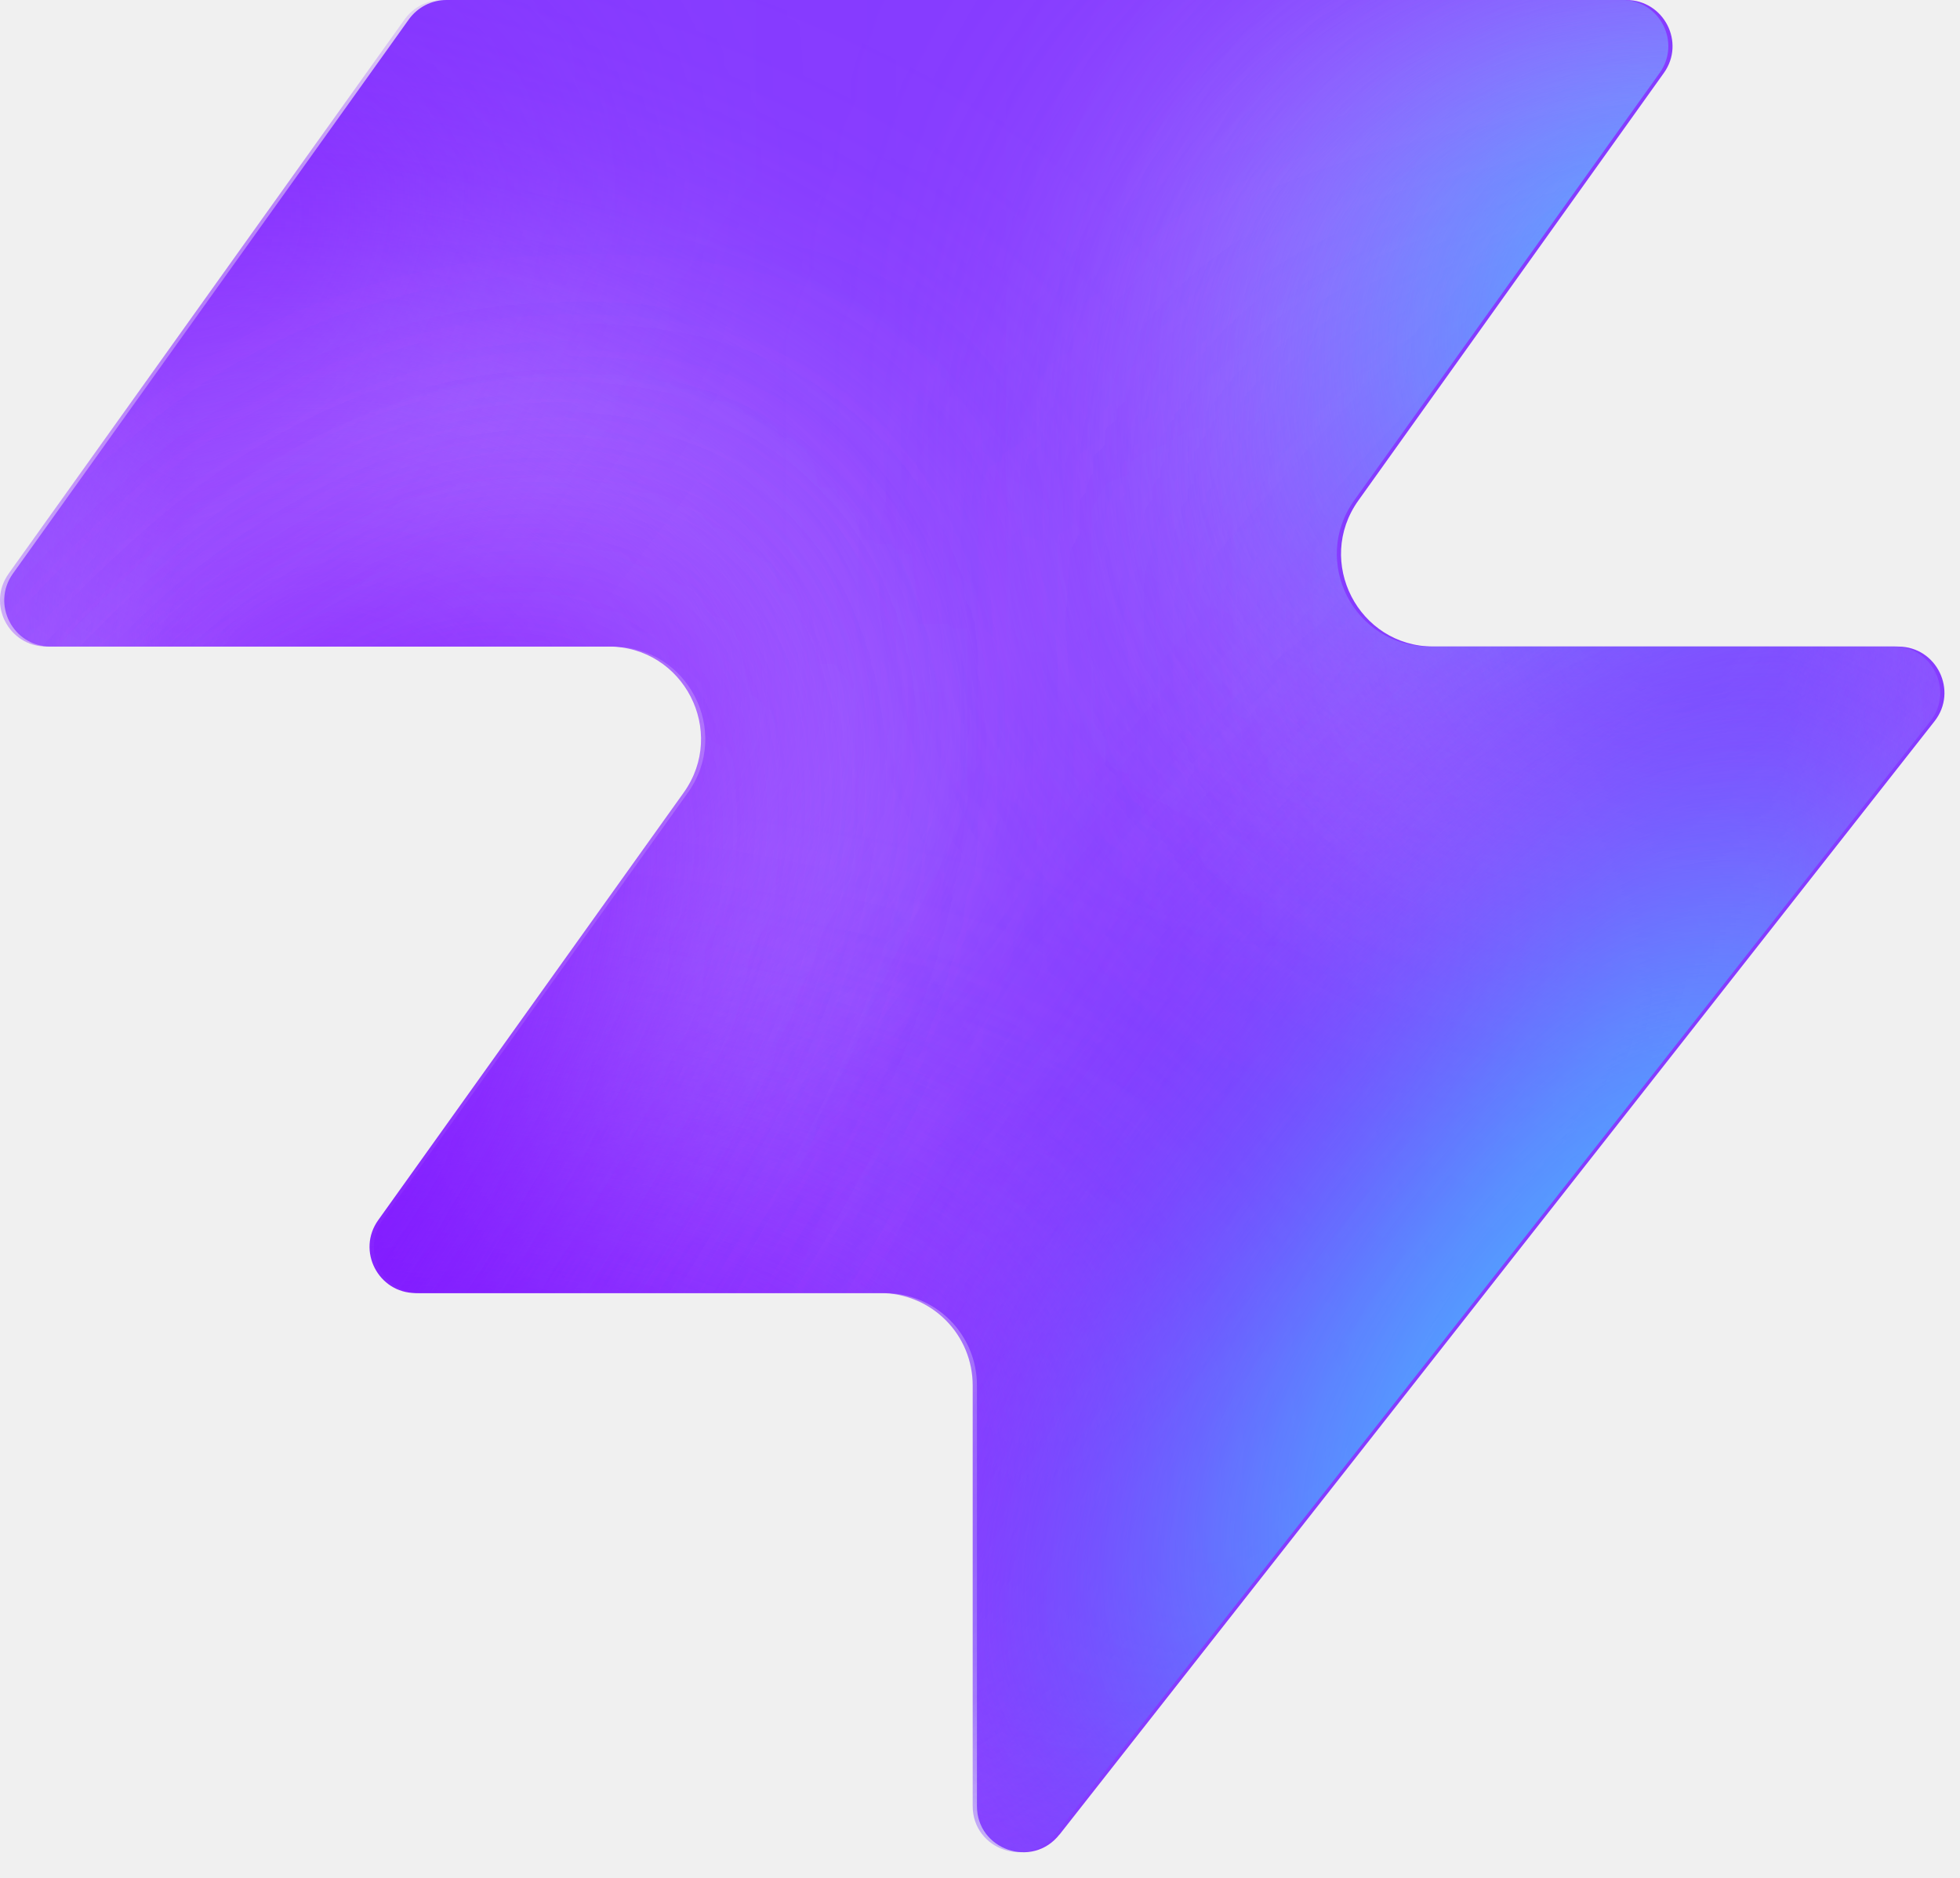
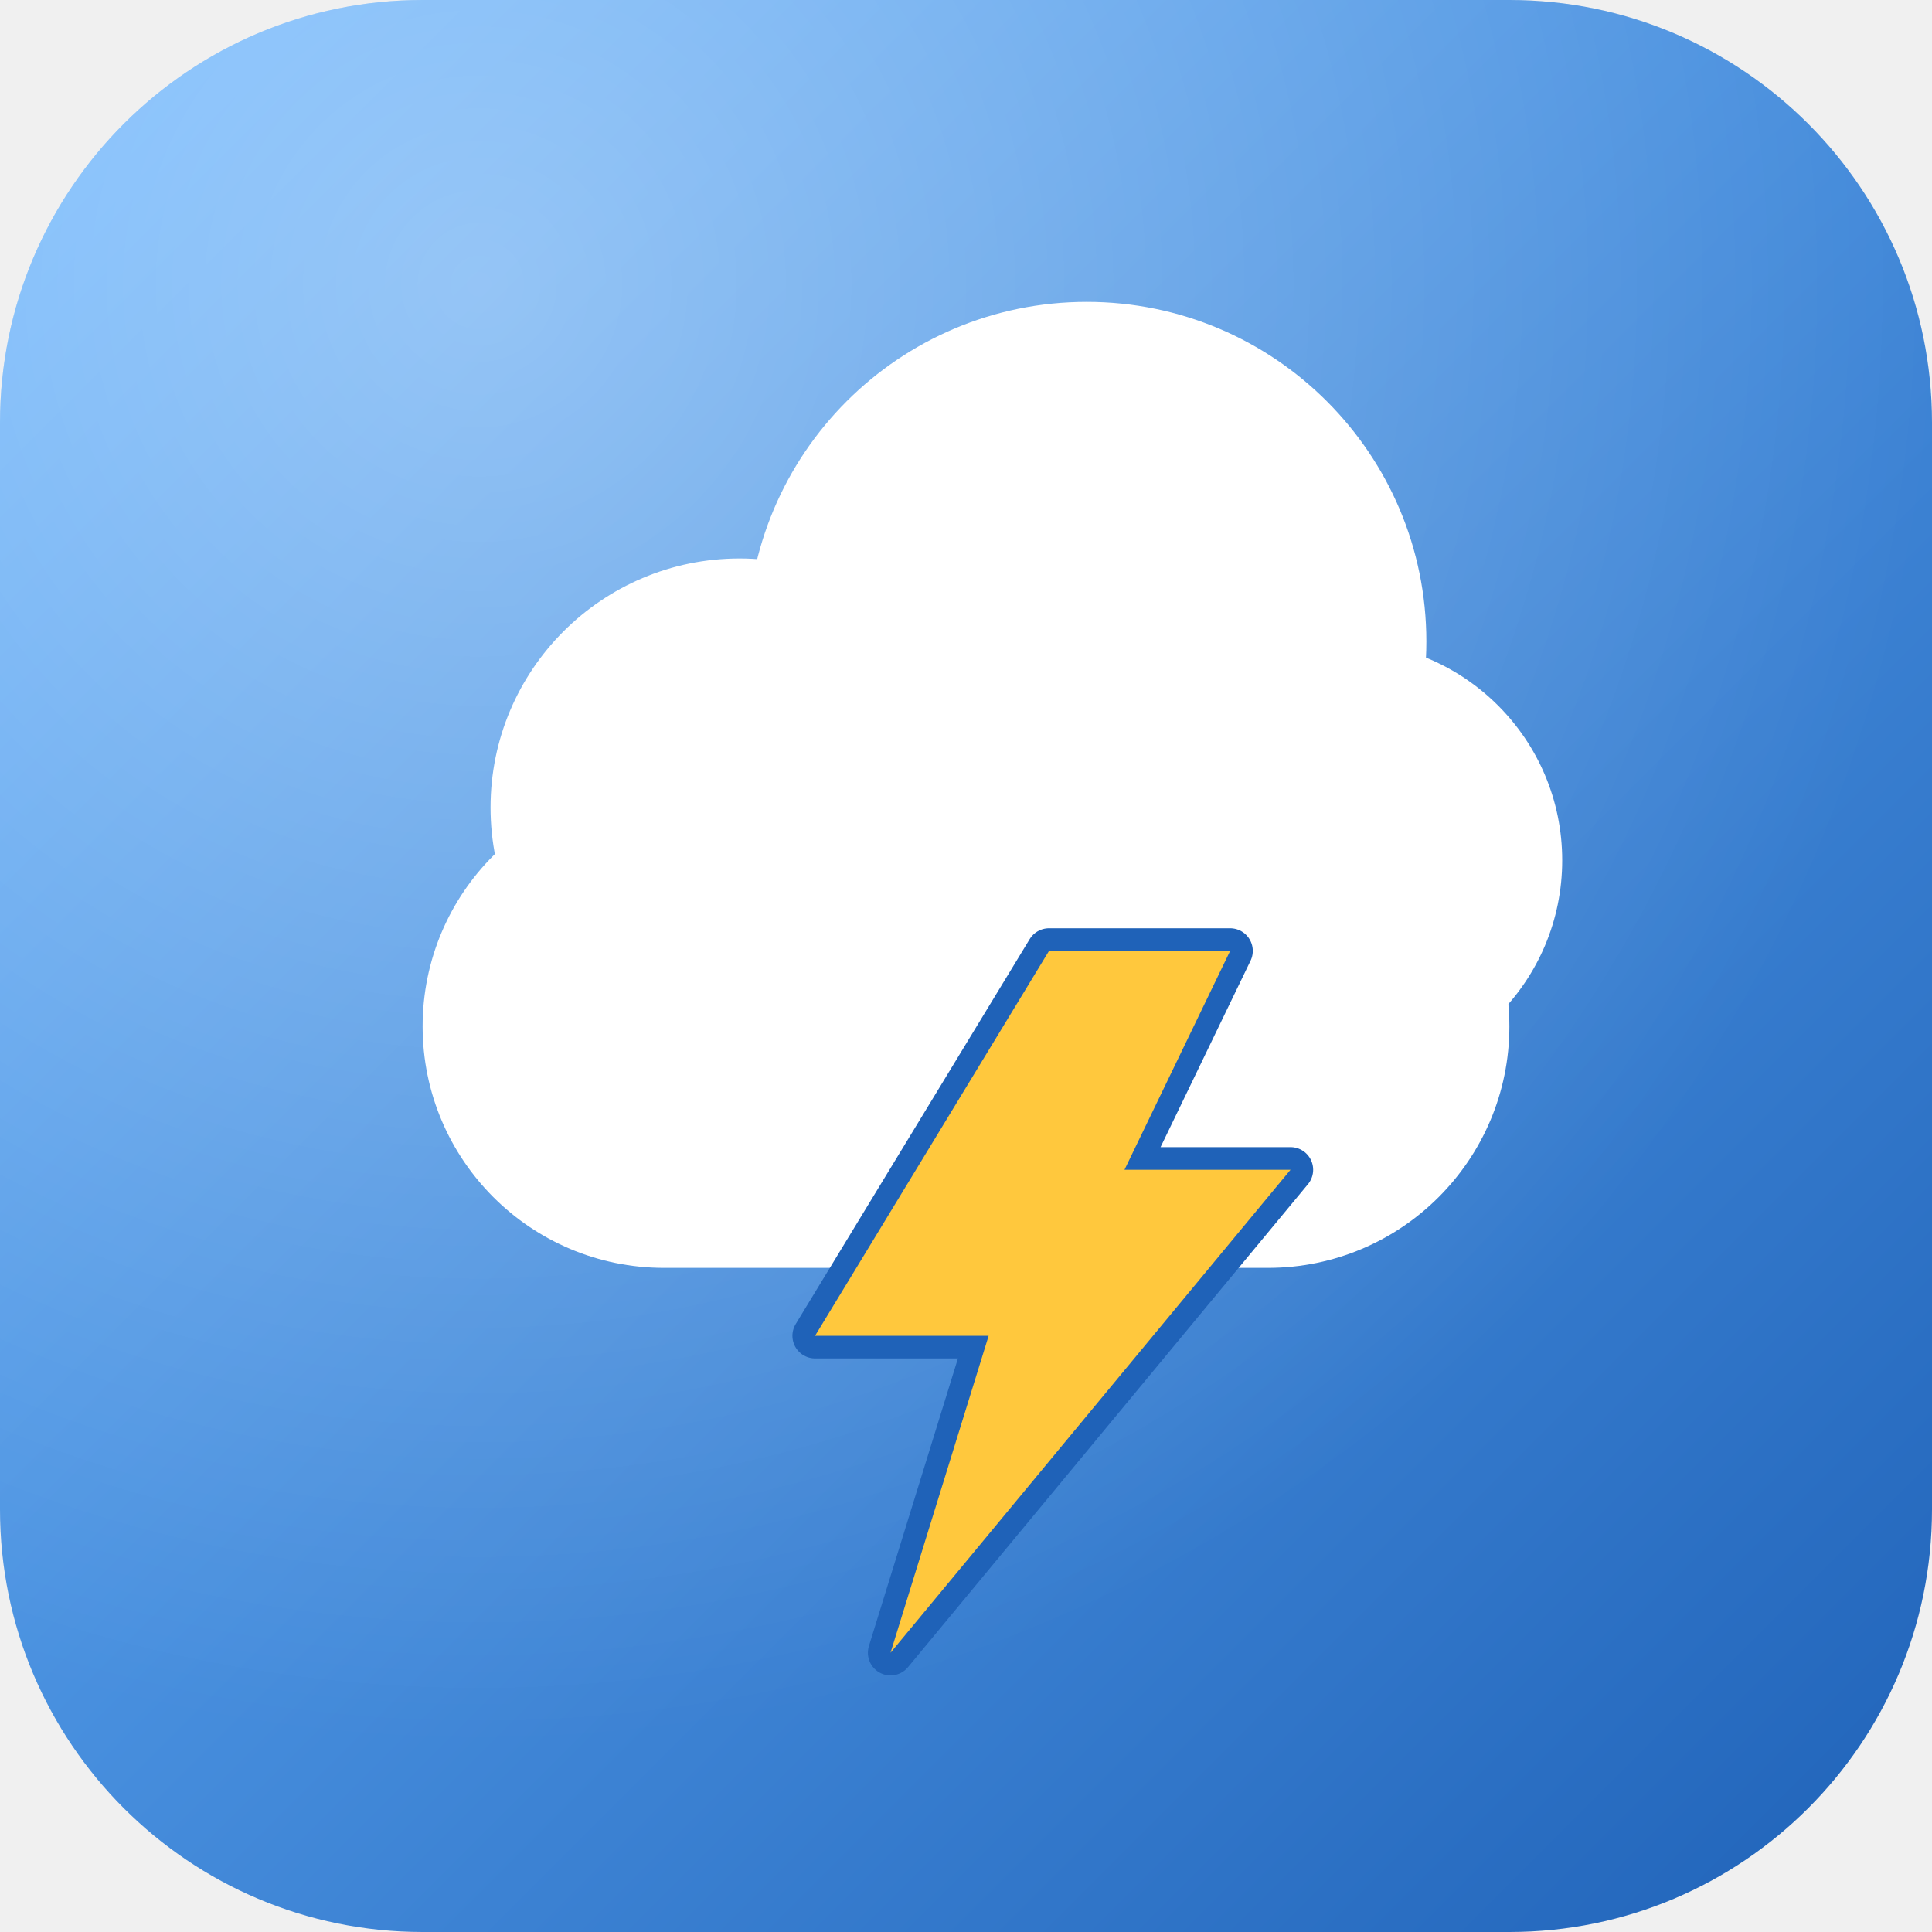
- <svg xmlns="http://www.w3.org/2000/svg" width="48" height="46" fill="none" viewBox="0 0 48 46">
-   <path fill="#863bff" d="M25.946 44.938c-.664.845-2.021.375-2.021-.698V33.937a2.26 2.26 0 0 0-2.262-2.262H10.287c-.92 0-1.456-1.04-.92-1.788l7.48-10.471c1.07-1.497 0-3.578-1.842-3.578H1.237c-.92 0-1.456-1.04-.92-1.788L10.013.474c.214-.297.556-.474.92-.474h28.894c.92 0 1.456 1.04.92 1.788l-7.48 10.471c-1.07 1.498 0 3.579 1.842 3.579h11.377c.943 0 1.473 1.088.89 1.83L25.947 44.94z" style="fill:#863bff;fill:color(display-p3 .525 .23 1);fill-opacity:1" />
-   <mask id="a" width="48" height="46" x="0" y="0" maskUnits="userSpaceOnUse" style="mask-type:alpha">
-     <path fill="#000" d="M25.842 44.938c-.664.844-2.021.375-2.021-.698V33.937a2.26 2.26 0 0 0-2.262-2.262H10.183c-.92 0-1.456-1.04-.92-1.788l7.48-10.471c1.07-1.498 0-3.579-1.842-3.579H1.133c-.92 0-1.456-1.04-.92-1.787L9.91.473c.214-.297.556-.474.92-.474h28.894c.92 0 1.456 1.04.92 1.788l-7.48 10.471c-1.07 1.498 0 3.578 1.842 3.578h11.377c.943 0 1.473 1.088.89 1.832L25.843 44.94z" style="fill:#000;fill-opacity:1" />
-   </mask>
-   <g mask="url(#a)">
-     <g filter="url(#b)">
-       <ellipse cx="5.508" cy="14.704" fill="#ede6ff" rx="5.508" ry="14.704" style="fill:#ede6ff;fill:color(display-p3 .927 .903 1);fill-opacity:1" transform="matrix(.00324 1 1 -.00324 -4.47 31.516)" />
+ <svg xmlns="http://www.w3.org/2000/svg" viewBox="0 0 512 512" role="img" aria-label="Weather Risk Agent">
+   <defs>
+     <linearGradient id="sky" x1="0" y1="0" x2="1" y2="1">
+       <stop offset="0" stop-color="#6bb6ff" />
+       <stop offset="1" stop-color="#1f62b8" />
+     </linearGradient>
+     <radialGradient id="glow" cx="0.25" cy="0.15" r="0.75">
+       <stop offset="0" stop-color="#ffffff" stop-opacity="0.35" />
+       <stop offset="1" stop-color="#ffffff" stop-opacity="0" />
+     </radialGradient>
+   </defs>
+   <rect width="512" height="512" rx="112" fill="url(#sky)" />
+   <rect width="512" height="512" rx="112" fill="url(#glow)" />
+   <g transform="translate(0 -30)">
+     <g fill="#ffffff">
+       <rect x="112" y="238" width="288" height="128" rx="64" />
+       <circle cx="196" cy="244" r="66" />
+       <circle cx="288" cy="200" r="90" />
+       <circle cx="356" cy="258" r="58" />
    </g>
-     <g filter="url(#c)">
-       <ellipse cx="10.399" cy="29.851" fill="#ede6ff" rx="10.399" ry="29.851" style="fill:#ede6ff;fill:color(display-p3 .927 .903 1);fill-opacity:1" transform="matrix(.00324 1 1 -.00324 -39.328 7.883)" />
-     </g>
-     <g filter="url(#d)">
-       <ellipse cx="5.508" cy="30.487" fill="#7e14ff" rx="5.508" ry="30.487" style="fill:#7e14ff;fill:color(display-p3 .492 .077 1);fill-opacity:1" transform="rotate(89.814 -25.913 -14.639)scale(1 -1)" />
-     </g>
-     <g filter="url(#e)">
-       <ellipse cx="5.508" cy="30.599" fill="#7e14ff" rx="5.508" ry="30.599" style="fill:#7e14ff;fill:color(display-p3 .492 .077 1);fill-opacity:1" transform="rotate(89.814 -32.644 -3.334)scale(1 -1)" />
-     </g>
-     <g filter="url(#f)">
-       <ellipse cx="5.508" cy="30.599" fill="#7e14ff" rx="5.508" ry="30.599" style="fill:#7e14ff;fill:color(display-p3 .492 .077 1);fill-opacity:1" transform="matrix(.00324 1 1 -.00324 -34.34 30.47)" />
-     </g>
-     <g filter="url(#g)">
-       <ellipse cx="14.072" cy="22.078" fill="#ede6ff" rx="14.072" ry="22.078" style="fill:#ede6ff;fill:color(display-p3 .927 .903 1);fill-opacity:1" transform="rotate(93.35 24.506 48.493)scale(-1 1)" />
-     </g>
-     <g filter="url(#h)">
-       <ellipse cx="3.47" cy="21.501" fill="#7e14ff" rx="3.47" ry="21.501" style="fill:#7e14ff;fill:color(display-p3 .492 .077 1);fill-opacity:1" transform="rotate(89.009 28.708 47.59)scale(-1 1)" />
-     </g>
-     <g filter="url(#i)">
-       <ellipse cx="3.47" cy="21.501" fill="#7e14ff" rx="3.47" ry="21.501" style="fill:#7e14ff;fill:color(display-p3 .492 .077 1);fill-opacity:1" transform="rotate(89.009 28.708 47.59)scale(-1 1)" />
-     </g>
-     <g filter="url(#j)">
-       <ellipse cx=".387" cy="8.972" fill="#7e14ff" rx="4.407" ry="29.108" style="fill:#7e14ff;fill:color(display-p3 .492 .077 1);fill-opacity:1" transform="rotate(39.51 .387 8.972)" />
-     </g>
-     <g filter="url(#k)">
-       <ellipse cx="47.523" cy="-6.092" fill="#7e14ff" rx="4.407" ry="29.108" style="fill:#7e14ff;fill:color(display-p3 .492 .077 1);fill-opacity:1" transform="rotate(37.892 47.523 -6.092)" />
-     </g>
-     <g filter="url(#l)">
-       <ellipse cx="41.412" cy="6.333" fill="#47bfff" rx="5.971" ry="9.665" style="fill:#47bfff;fill:color(display-p3 .28 .748 1);fill-opacity:1" transform="rotate(37.892 41.412 6.333)" />
-     </g>
-     <g filter="url(#m)">
-       <ellipse cx="-1.879" cy="38.332" fill="#7e14ff" rx="4.407" ry="29.108" style="fill:#7e14ff;fill:color(display-p3 .492 .077 1);fill-opacity:1" transform="rotate(37.892 -1.88 38.332)" />
-     </g>
-     <g filter="url(#n)">
-       <ellipse cx="-1.879" cy="38.332" fill="#7e14ff" rx="4.407" ry="29.108" style="fill:#7e14ff;fill:color(display-p3 .492 .077 1);fill-opacity:1" transform="rotate(37.892 -1.88 38.332)" />
-     </g>
-     <g filter="url(#o)">
-       <ellipse cx="35.651" cy="29.907" fill="#7e14ff" rx="4.407" ry="29.108" style="fill:#7e14ff;fill:color(display-p3 .492 .077 1);fill-opacity:1" transform="rotate(37.892 35.651 29.907)" />
-     </g>
-     <g filter="url(#p)">
-       <ellipse cx="38.418" cy="32.4" fill="#47bfff" rx="5.971" ry="15.297" style="fill:#47bfff;fill:color(display-p3 .28 .748 1);fill-opacity:1" transform="rotate(37.892 38.418 32.4)" />
-     </g>
+     <polygon points="278,282 326,282 298,340 342,340 236,468 262,384 216,384" fill="#ffc83d" stroke="#1f62b8" stroke-width="12" stroke-linejoin="round" paint-order="stroke" />
  </g>
-   <defs>
-     <filter id="b" width="60.045" height="41.654" x="-19.77" y="16.149" color-interpolation-filters="sRGB" filterUnits="userSpaceOnUse">
-       <feFlood flood-opacity="0" result="BackgroundImageFix" />
-       <feBlend in="SourceGraphic" in2="BackgroundImageFix" result="shape" />
-       <feGaussianBlur result="effect1_foregroundBlur_2002_17158" stdDeviation="7.659" />
-     </filter>
-     <filter id="c" width="90.34" height="51.437" x="-54.613" y="-7.533" color-interpolation-filters="sRGB" filterUnits="userSpaceOnUse">
-       <feFlood flood-opacity="0" result="BackgroundImageFix" />
-       <feBlend in="SourceGraphic" in2="BackgroundImageFix" result="shape" />
-       <feGaussianBlur result="effect1_foregroundBlur_2002_17158" stdDeviation="7.659" />
-     </filter>
-     <filter id="d" width="79.355" height="29.4" x="-49.64" y="2.03" color-interpolation-filters="sRGB" filterUnits="userSpaceOnUse">
-       <feFlood flood-opacity="0" result="BackgroundImageFix" />
-       <feBlend in="SourceGraphic" in2="BackgroundImageFix" result="shape" />
-       <feGaussianBlur result="effect1_foregroundBlur_2002_17158" stdDeviation="4.596" />
-     </filter>
-     <filter id="e" width="79.579" height="29.4" x="-45.045" y="20.029" color-interpolation-filters="sRGB" filterUnits="userSpaceOnUse">
-       <feFlood flood-opacity="0" result="BackgroundImageFix" />
-       <feBlend in="SourceGraphic" in2="BackgroundImageFix" result="shape" />
-       <feGaussianBlur result="effect1_foregroundBlur_2002_17158" stdDeviation="4.596" />
-     </filter>
-     <filter id="f" width="79.579" height="29.4" x="-43.513" y="21.178" color-interpolation-filters="sRGB" filterUnits="userSpaceOnUse">
-       <feFlood flood-opacity="0" result="BackgroundImageFix" />
-       <feBlend in="SourceGraphic" in2="BackgroundImageFix" result="shape" />
-       <feGaussianBlur result="effect1_foregroundBlur_2002_17158" stdDeviation="4.596" />
-     </filter>
-     <filter id="g" width="74.749" height="58.852" x="15.756" y="-17.901" color-interpolation-filters="sRGB" filterUnits="userSpaceOnUse">
-       <feFlood flood-opacity="0" result="BackgroundImageFix" />
-       <feBlend in="SourceGraphic" in2="BackgroundImageFix" result="shape" />
-       <feGaussianBlur result="effect1_foregroundBlur_2002_17158" stdDeviation="7.659" />
-     </filter>
-     <filter id="h" width="61.377" height="25.362" x="23.548" y="2.284" color-interpolation-filters="sRGB" filterUnits="userSpaceOnUse">
-       <feFlood flood-opacity="0" result="BackgroundImageFix" />
-       <feBlend in="SourceGraphic" in2="BackgroundImageFix" result="shape" />
-       <feGaussianBlur result="effect1_foregroundBlur_2002_17158" stdDeviation="4.596" />
-     </filter>
-     <filter id="i" width="61.377" height="25.362" x="23.548" y="2.284" color-interpolation-filters="sRGB" filterUnits="userSpaceOnUse">
-       <feFlood flood-opacity="0" result="BackgroundImageFix" />
-       <feBlend in="SourceGraphic" in2="BackgroundImageFix" result="shape" />
-       <feGaussianBlur result="effect1_foregroundBlur_2002_17158" stdDeviation="4.596" />
-     </filter>
-     <filter id="j" width="56.045" height="63.649" x="-27.636" y="-22.853" color-interpolation-filters="sRGB" filterUnits="userSpaceOnUse">
-       <feFlood flood-opacity="0" result="BackgroundImageFix" />
-       <feBlend in="SourceGraphic" in2="BackgroundImageFix" result="shape" />
-       <feGaussianBlur result="effect1_foregroundBlur_2002_17158" stdDeviation="4.596" />
-     </filter>
-     <filter id="k" width="54.814" height="64.646" x="20.116" y="-38.415" color-interpolation-filters="sRGB" filterUnits="userSpaceOnUse">
-       <feFlood flood-opacity="0" result="BackgroundImageFix" />
-       <feBlend in="SourceGraphic" in2="BackgroundImageFix" result="shape" />
-       <feGaussianBlur result="effect1_foregroundBlur_2002_17158" stdDeviation="4.596" />
-     </filter>
-     <filter id="l" width="33.541" height="35.313" x="24.641" y="-11.323" color-interpolation-filters="sRGB" filterUnits="userSpaceOnUse">
-       <feFlood flood-opacity="0" result="BackgroundImageFix" />
-       <feBlend in="SourceGraphic" in2="BackgroundImageFix" result="shape" />
-       <feGaussianBlur result="effect1_foregroundBlur_2002_17158" stdDeviation="4.596" />
-     </filter>
-     <filter id="m" width="54.814" height="64.646" x="-29.286" y="6.009" color-interpolation-filters="sRGB" filterUnits="userSpaceOnUse">
-       <feFlood flood-opacity="0" result="BackgroundImageFix" />
-       <feBlend in="SourceGraphic" in2="BackgroundImageFix" result="shape" />
-       <feGaussianBlur result="effect1_foregroundBlur_2002_17158" stdDeviation="4.596" />
-     </filter>
-     <filter id="n" width="54.814" height="64.646" x="-29.286" y="6.009" color-interpolation-filters="sRGB" filterUnits="userSpaceOnUse">
-       <feFlood flood-opacity="0" result="BackgroundImageFix" />
-       <feBlend in="SourceGraphic" in2="BackgroundImageFix" result="shape" />
-       <feGaussianBlur result="effect1_foregroundBlur_2002_17158" stdDeviation="4.596" />
-     </filter>
-     <filter id="o" width="54.814" height="64.646" x="8.244" y="-2.416" color-interpolation-filters="sRGB" filterUnits="userSpaceOnUse">
-       <feFlood flood-opacity="0" result="BackgroundImageFix" />
-       <feBlend in="SourceGraphic" in2="BackgroundImageFix" result="shape" />
-       <feGaussianBlur result="effect1_foregroundBlur_2002_17158" stdDeviation="4.596" />
-     </filter>
-     <filter id="p" width="39.409" height="43.623" x="18.713" y="10.588" color-interpolation-filters="sRGB" filterUnits="userSpaceOnUse">
-       <feFlood flood-opacity="0" result="BackgroundImageFix" />
-       <feBlend in="SourceGraphic" in2="BackgroundImageFix" result="shape" />
-       <feGaussianBlur result="effect1_foregroundBlur_2002_17158" stdDeviation="4.596" />
-     </filter>
-   </defs>
</svg>
